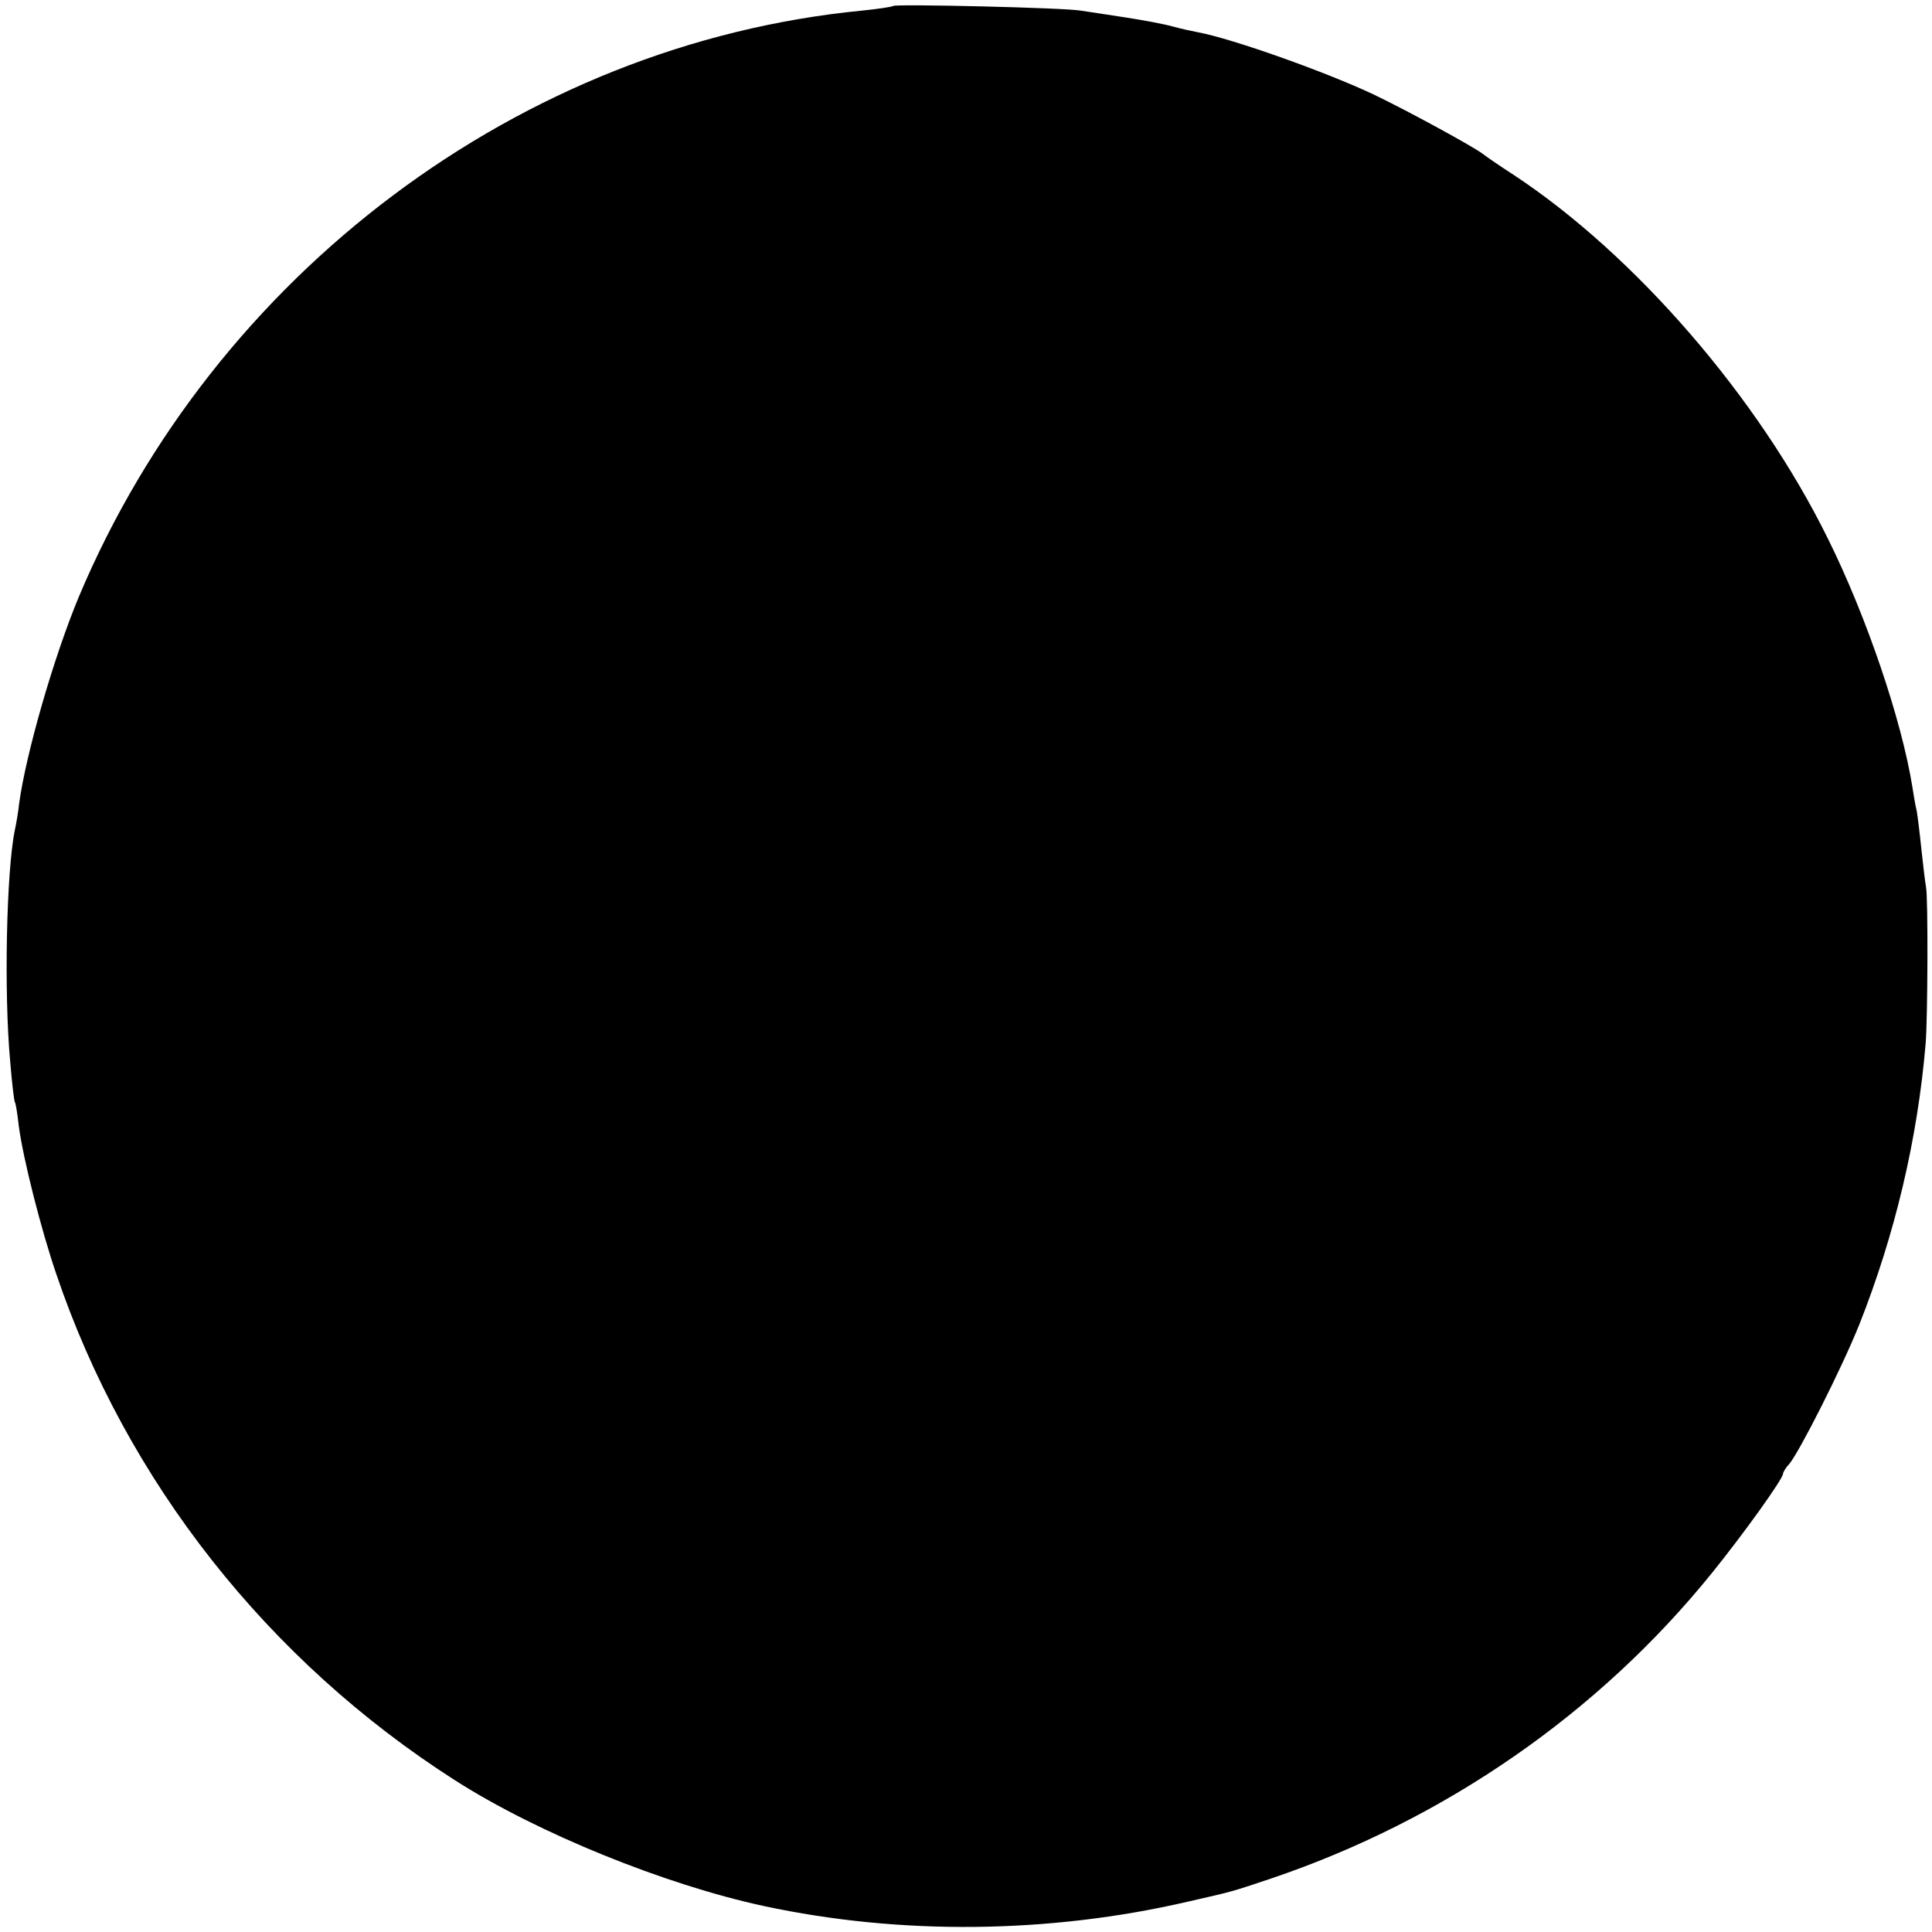
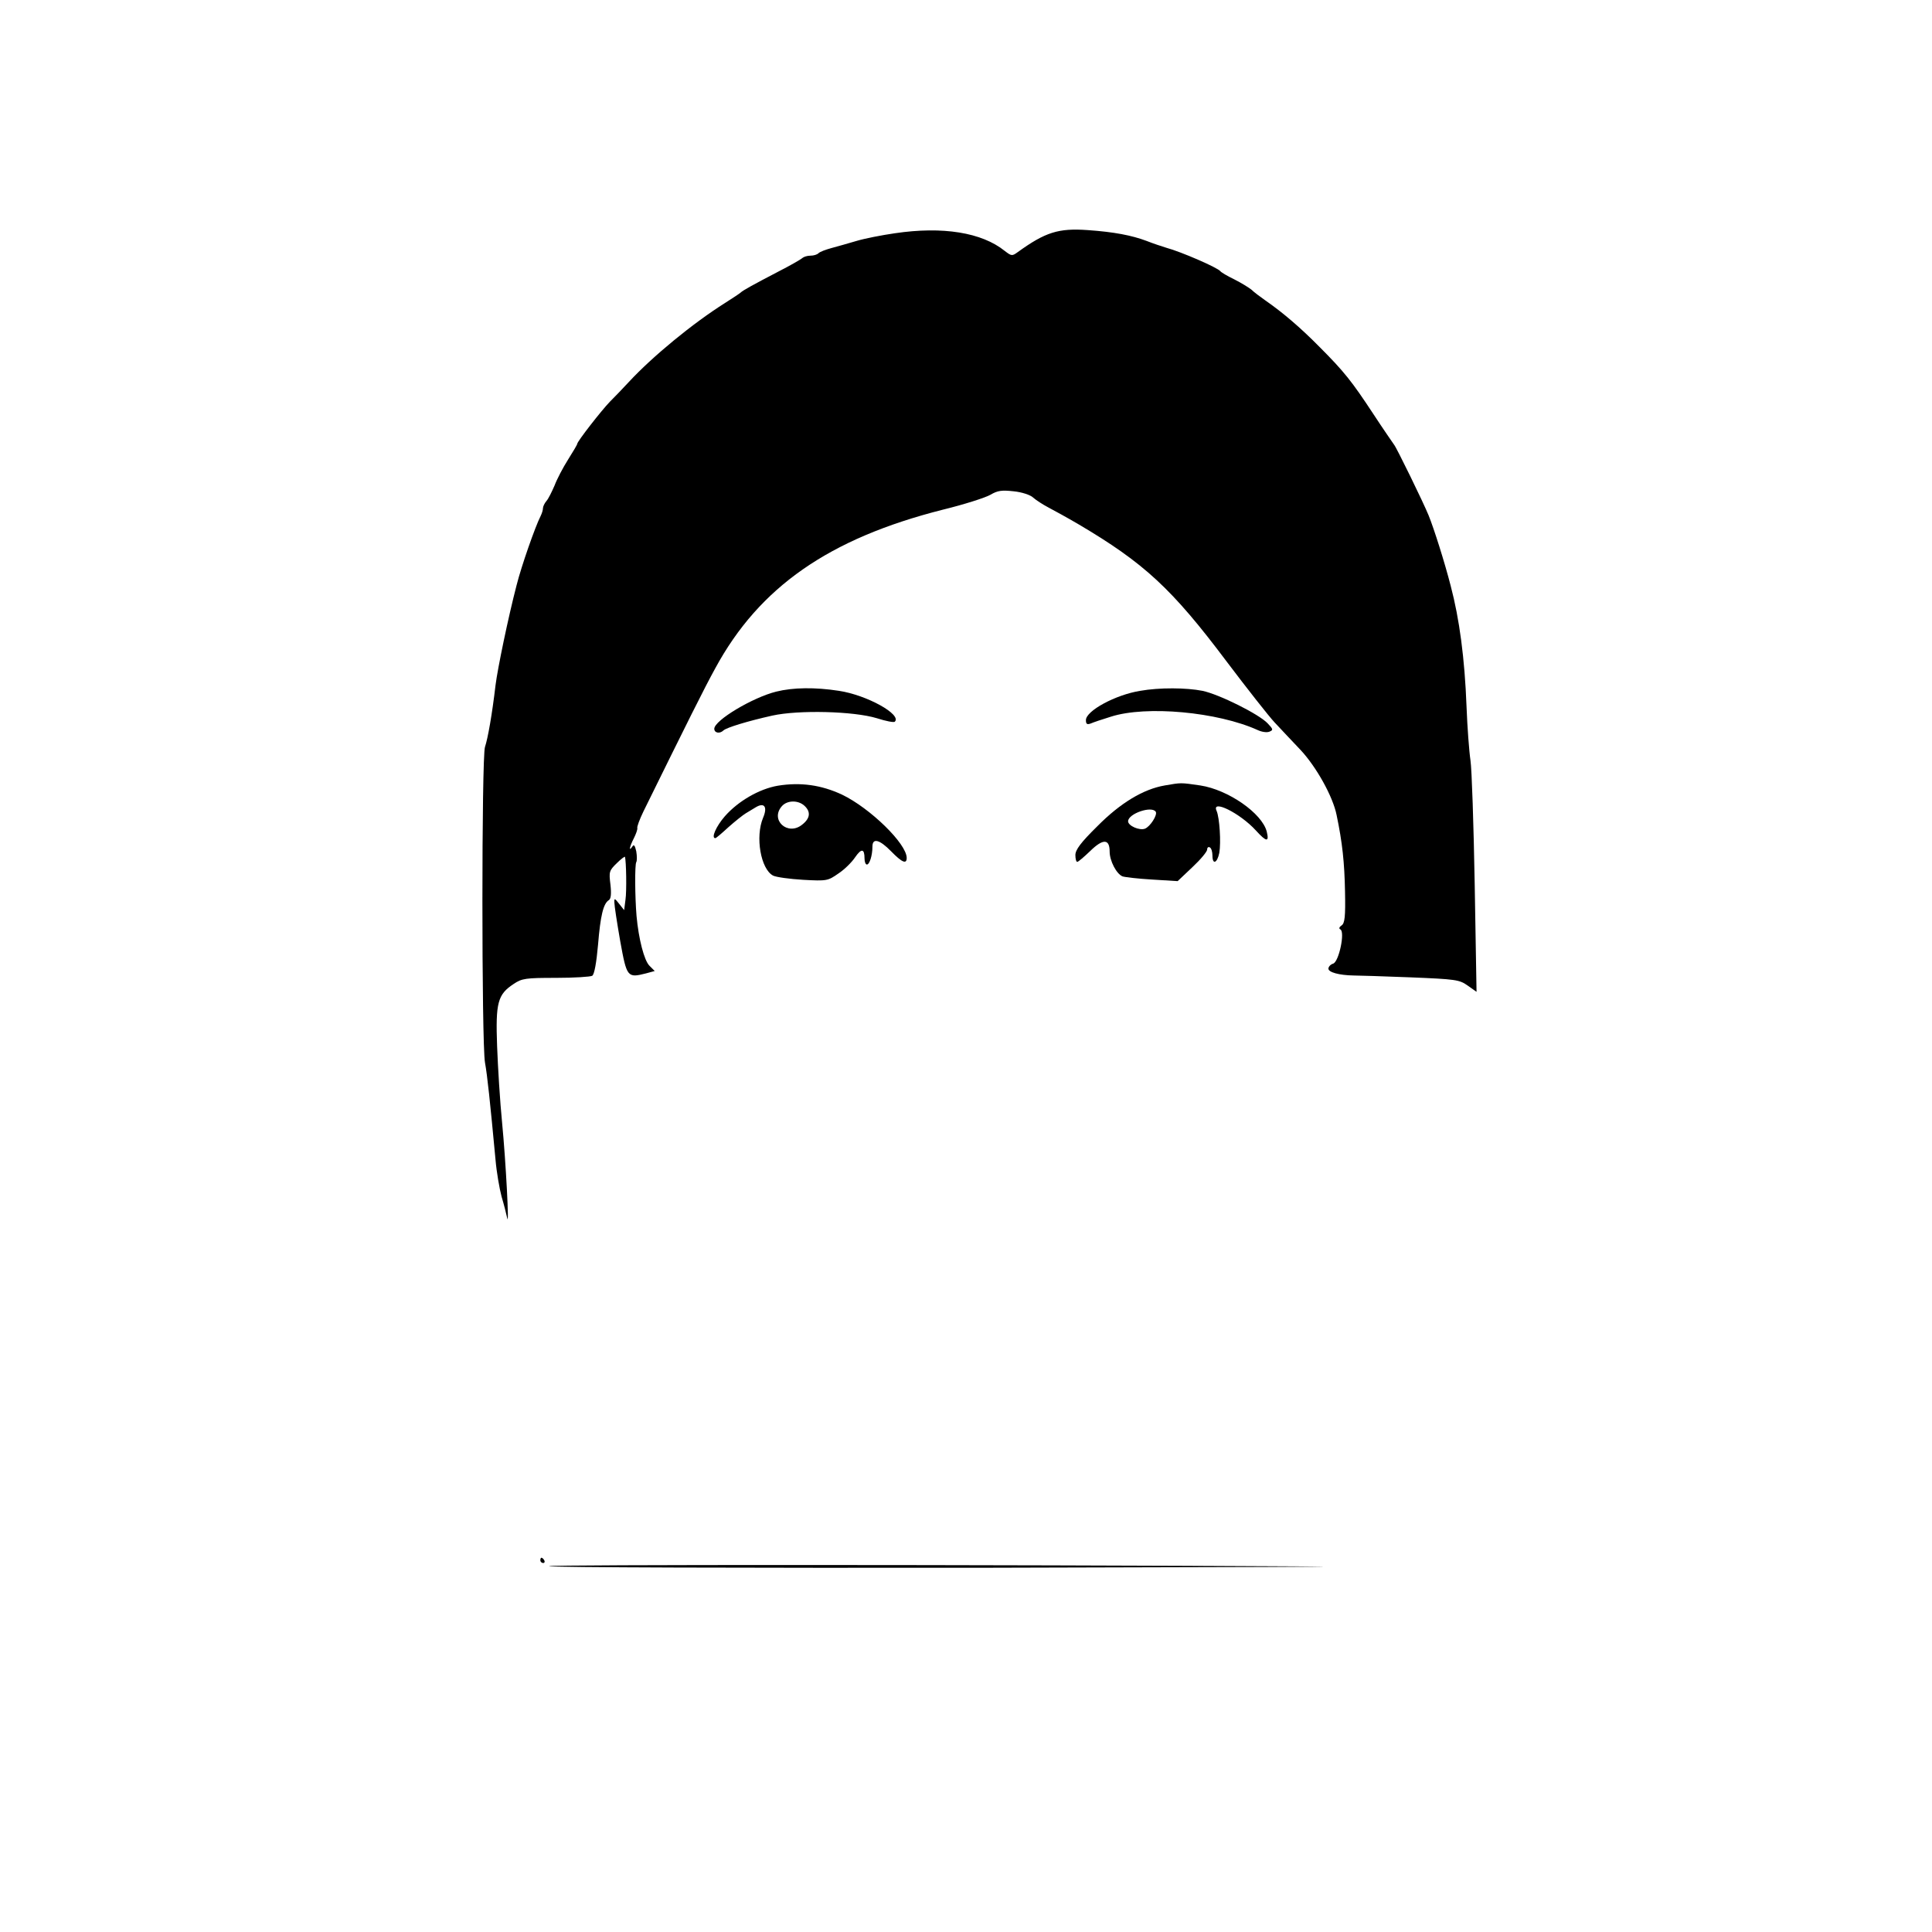
- <svg xmlns="http://www.w3.org/2000/svg" version="1.0" width="454pt" height="454pt" viewBox="0 0 454 454" preserveAspectRatio="xMidYMid meet">
-   <g transform="translate(0,454) scale(0.1,-0.1)" fill="#000000" stroke="none">
-     <path d="M2099 4526 c-2 -2 -35 -7 -74 -11 -801 -78 -1521 -619 -1840 -1378 -59 -142 -124 -368 -140 -485 -2 -20 -7 -48 -10 -62 -20 -96 -26 -384 -11 -545 4 -49 9 -92 11 -95 2 -3 6 -27 9 -55 10 -77 53 -246 88 -348 165 -488 498 -910 938 -1191 194 -124 493 -245 725 -295 321 -69 671 -65 995 10 110 25 102 23 195 54 409 138 772 389 1039 720 75 93 166 220 166 232 0 3 6 14 14 22 25 30 124 226 165 328 84 212 137 436 156 660 5 57 6 345 1 368 -2 11 -7 52 -11 90 -4 39 -9 79 -11 90 -3 11 -7 36 -10 55 -25 157 -108 402 -199 585 -163 331 -453 666 -738 854 -34 22 -66 44 -72 49 -22 17 -174 100 -255 139 -114 54 -334 132 -414 147 -11 2 -39 8 -61 14 -22 6 -71 15 -110 21 -38 6 -86 13 -105 16 -39 7 -435 16 -441 11z" />
+ <svg xmlns="http://www.w3.org/2000/svg" version="1.0" width="733pt" height="733pt" viewBox="0 0 733 733" preserveAspectRatio="xMidYMid meet">
+   <g transform="translate(0,733) scale(0.1,-0.1)" fill="#000000" stroke="none">
+     <path d="M3395 6445 c-49 -7 -115 -20 -145 -29 -30 -9 -73 -21 -95 -27 -22 -6 -44 -14 -50 -20 -5 -5 -18 -9 -30 -9 -12 0 -25 -4 -31 -9 -5 -5 -47 -29 -94 -53 -92 -48 -132 -70 -140 -78 -3 -3 -30 -21 -60 -40 -122 -77 -274 -202 -364 -299 -23 -25 -55 -58 -72 -75 -32 -33 -124 -151 -124 -160 0 -3 -16 -30 -35 -60 -19 -30 -42 -74 -51 -98 -10 -23 -23 -50 -31 -59 -7 -8 -13 -21 -13 -27 0 -7 -4 -20 -9 -30 -20 -39 -73 -190 -91 -262 -32 -123 -72 -316 -80 -380 -13 -111 -29 -201 -40 -234 -13 -38 -13 -1123 0 -1197 9 -50 19 -145 40 -369 4 -47 15 -110 23 -140 9 -30 18 -66 21 -80 9 -48 -5 216 -19 360 -8 80 -16 211 -19 291 -6 165 2 196 63 236 31 21 46 23 160 23 69 0 132 4 138 8 8 5 16 50 22 118 9 110 20 156 41 169 8 5 10 24 6 59 -6 48 -5 53 24 81 16 16 31 27 31 24 5 -15 7 -131 2 -163 l-5 -39 -19 24 c-17 22 -19 22 -18 4 0 -11 10 -76 22 -145 25 -138 27 -141 98 -123 l33 9 -20 20 c-20 20 -41 101 -49 189 -6 72 -7 194 -1 204 3 5 3 23 0 41 -5 22 -9 28 -15 18 -15 -22 -10 1 6 32 8 16 14 33 13 38 -2 5 9 34 23 63 165 335 231 468 273 544 167 308 432 492 862 601 82 20 163 46 182 57 27 16 43 18 88 13 31 -3 64 -14 74 -24 10 -9 36 -26 57 -37 21 -11 72 -39 113 -63 251 -148 356 -245 564 -522 77 -102 158 -205 181 -230 23 -25 68 -72 99 -105 60 -64 123 -177 137 -247 22 -105 30 -181 32 -291 2 -95 -1 -120 -13 -128 -9 -6 -11 -12 -5 -15 19 -8 -5 -123 -27 -130 -10 -3 -18 -12 -18 -19 0 -14 41 -25 95 -26 17 0 113 -3 215 -7 173 -7 187 -9 218 -31 l34 -24 -7 409 c-4 225 -11 436 -16 469 -5 33 -12 125 -15 205 -7 183 -27 332 -60 457 -23 90 -64 219 -84 268 -20 49 -122 258 -131 268 -5 7 -41 59 -79 117 -81 123 -110 160 -205 255 -71 72 -139 130 -204 175 -20 14 -44 32 -53 41 -10 8 -39 26 -65 39 -27 13 -50 27 -53 31 -9 13 -149 74 -205 89 -16 5 -50 16 -75 26 -56 21 -123 34 -223 41 -111 8 -161 -8 -265 -83 -22 -16 -24 -16 -50 4 -87 70 -235 94 -417 67z" />
+     <path d="M2945 4706 c-89 -22 -235 -109 -235 -141 0 -16 21 -20 35 -6 13 11 91 35 185 56 100 22 308 17 397 -10 34 -11 65 -17 68 -13 27 27 -106 101 -212 117 -90 14 -174 13 -238 -3z" />
+     <path d="M4326 4709 c-94 -15 -206 -76 -206 -111 0 -15 4 -18 18 -13 9 4 44 16 77 26 134 43 405 18 557 -51 15 -7 34 -10 44 -6 15 6 15 9 -6 31 -32 35 -185 111 -248 124 -60 12 -163 13 -236 0z" />
+     <path d="M2951 4349 c-70 -12 -150 -58 -201 -116 -33 -38 -53 -83 -36 -83 3 0 25 19 50 42 26 23 55 46 65 52 10 6 27 16 38 23 33 20 46 2 28 -40 -30 -72 -9 -194 38 -219 12 -6 63 -13 114 -16 90 -5 94 -4 134 24 23 15 51 43 63 61 24 35 36 34 36 -4 0 -13 4 -23 9 -23 10 0 21 34 21 68 0 34 27 27 71 -18 41 -42 59 -50 59 -25 0 54 -139 189 -245 240 -79 37 -158 48 -244 34z m101 -76 c25 -23 22 -48 -9 -72 -55 -44 -123 19 -76 71 20 22 61 23 85 1z" />
+     <path d="M4419 4350 c-81 -14 -168 -66 -256 -155 -62 -61 -83 -89 -83 -109 0 -14 3 -26 7 -26 4 0 26 19 49 41 49 48 74 47 74 -2 0 -35 26 -85 49 -94 9 -3 59 -9 112 -12 l97 -6 56 53 c31 29 56 59 56 67 0 8 5 11 10 8 6 -3 10 -17 10 -31 0 -36 18 -29 26 10 7 40 1 133 -10 159 -22 47 89 -8 149 -74 40 -44 51 -45 41 -4 -18 70 -147 159 -252 175 -76 11 -71 11 -135 0z m-34 -100 c7 -12 -21 -56 -41 -64 -21 -8 -64 11 -64 28 0 29 90 60 105 36z" />
+     <path d="M2050 1410 c0 -5 5 -10 11 -10 5 0 7 5 4 10 -3 6 -8 10 -11 10 -2 0 -4 -4 -4 -10z" />
+     <path d="M2083 1388 c-2 -5 749 -7 1669 -6 920 2 1462 4 1203 5 -1229 7 -2867 7 -2872 1z" />
  </g>
</svg>
